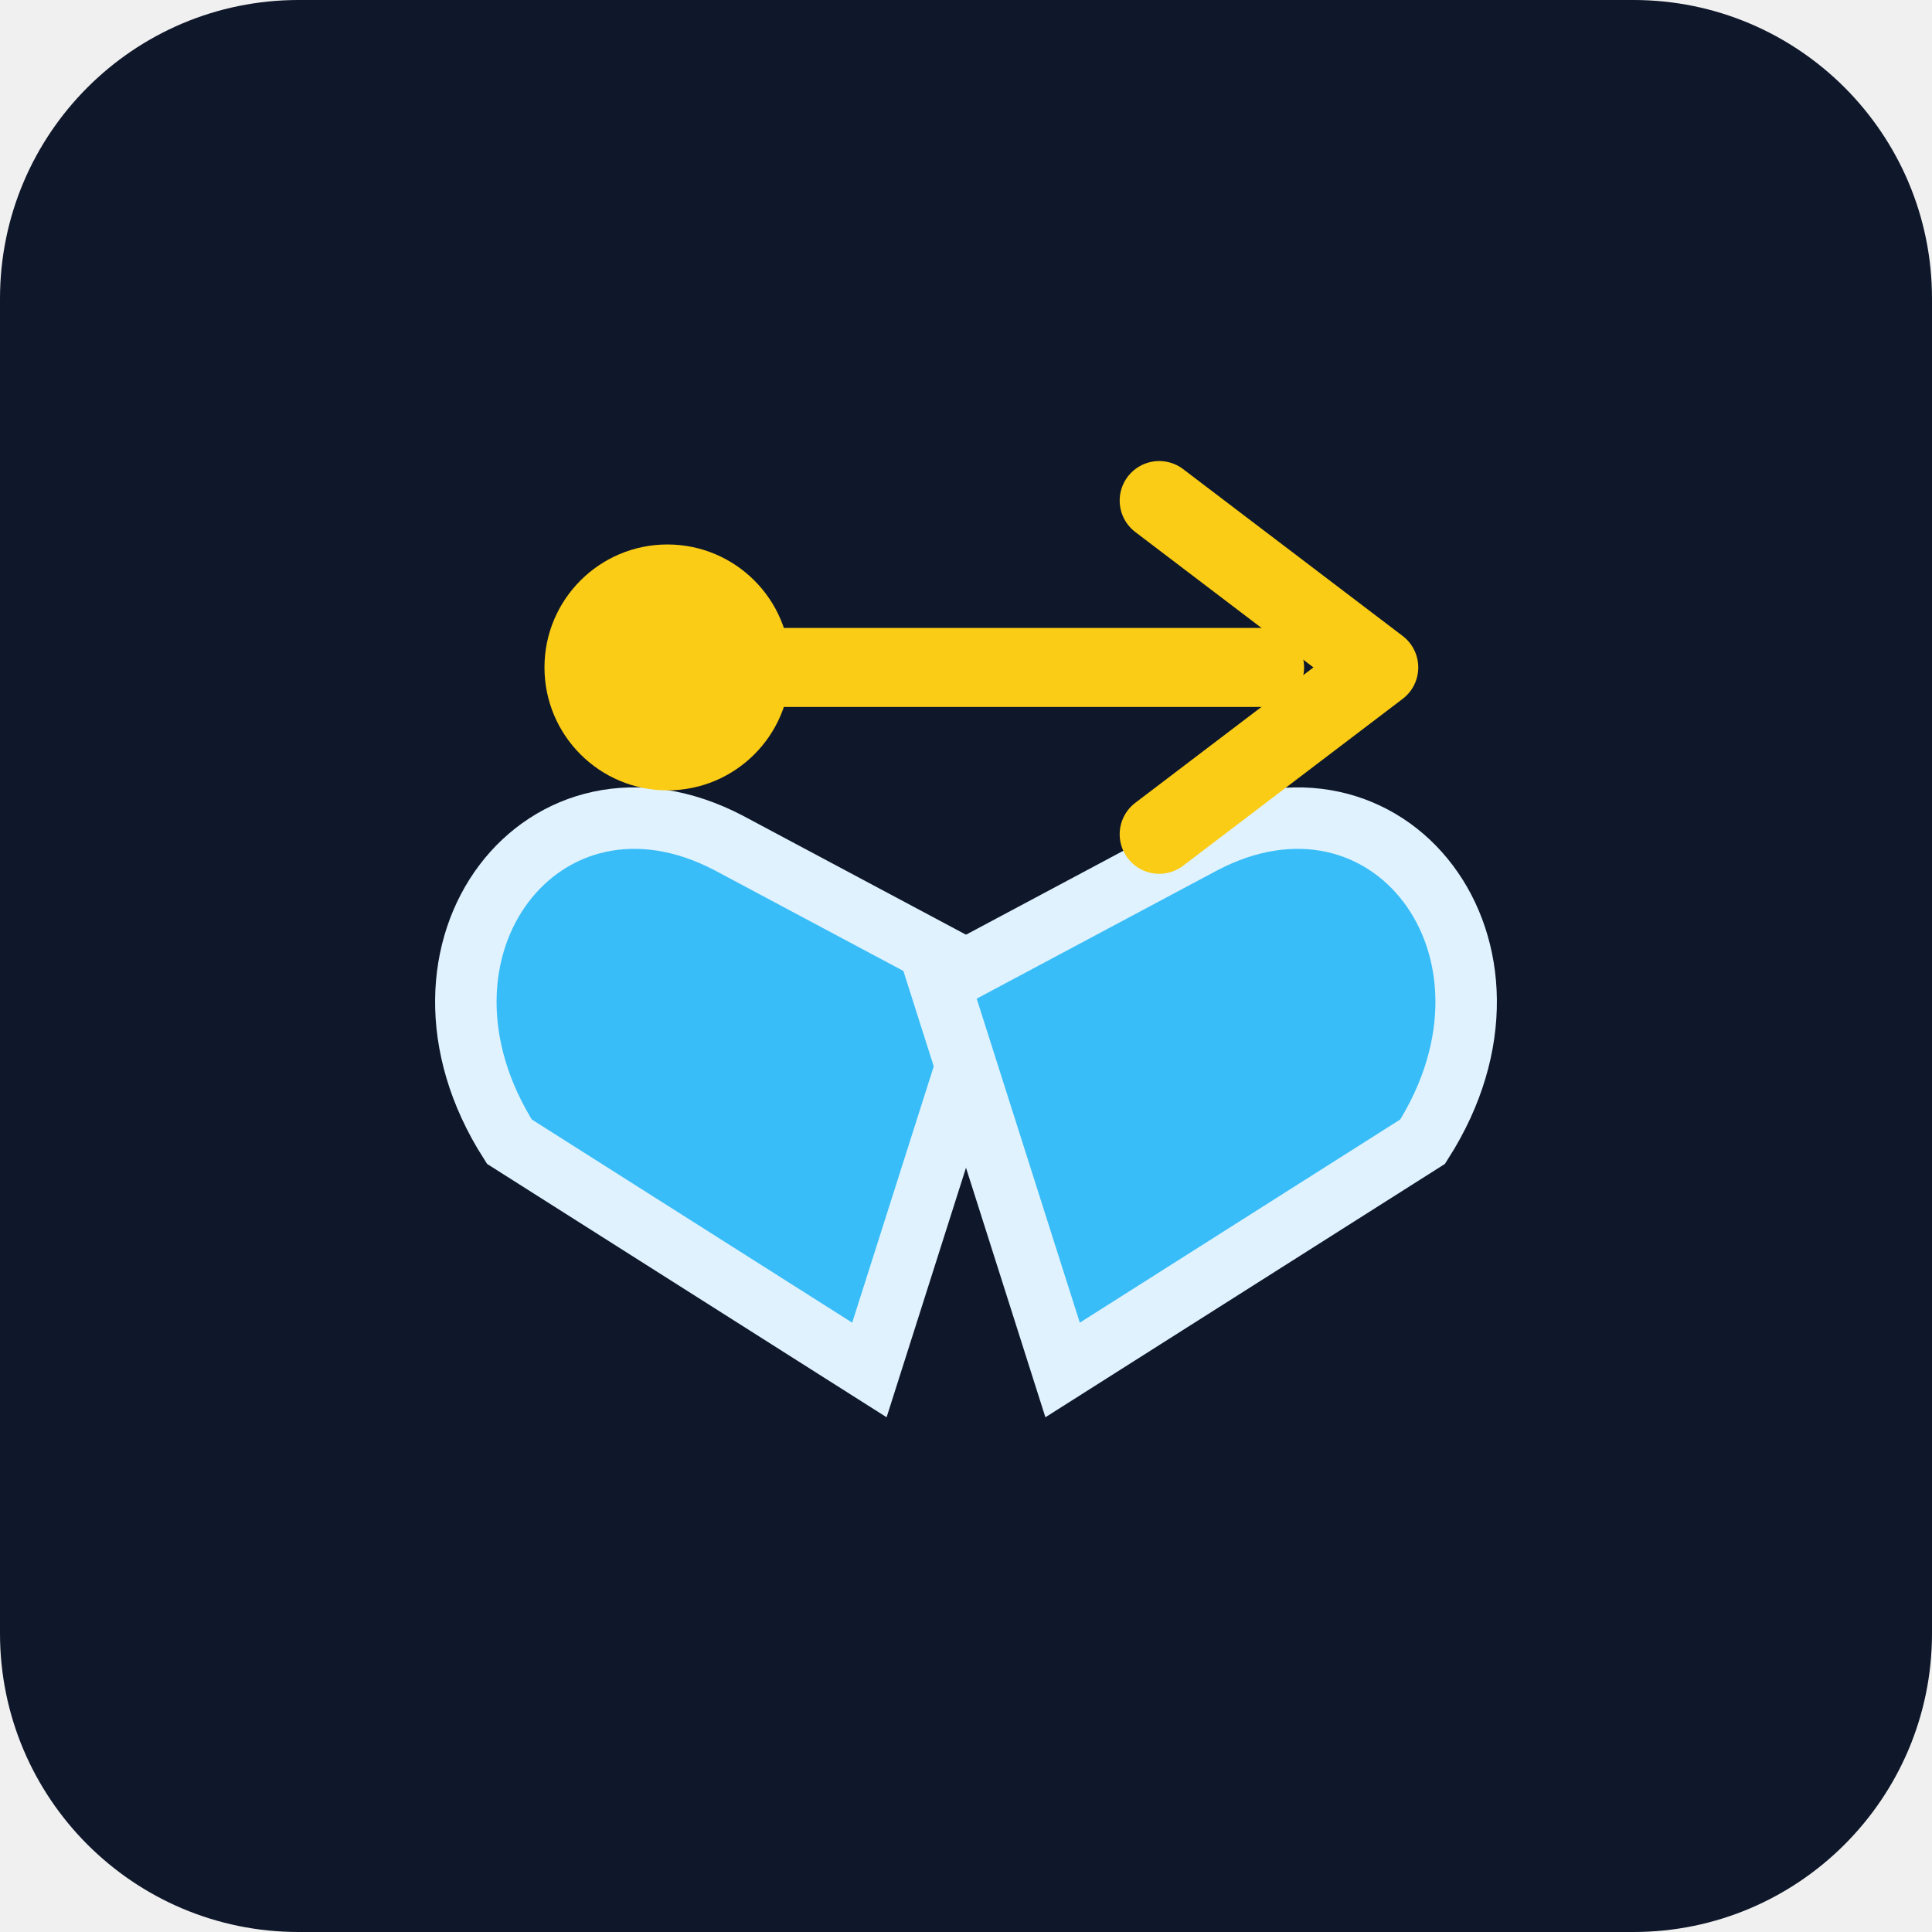
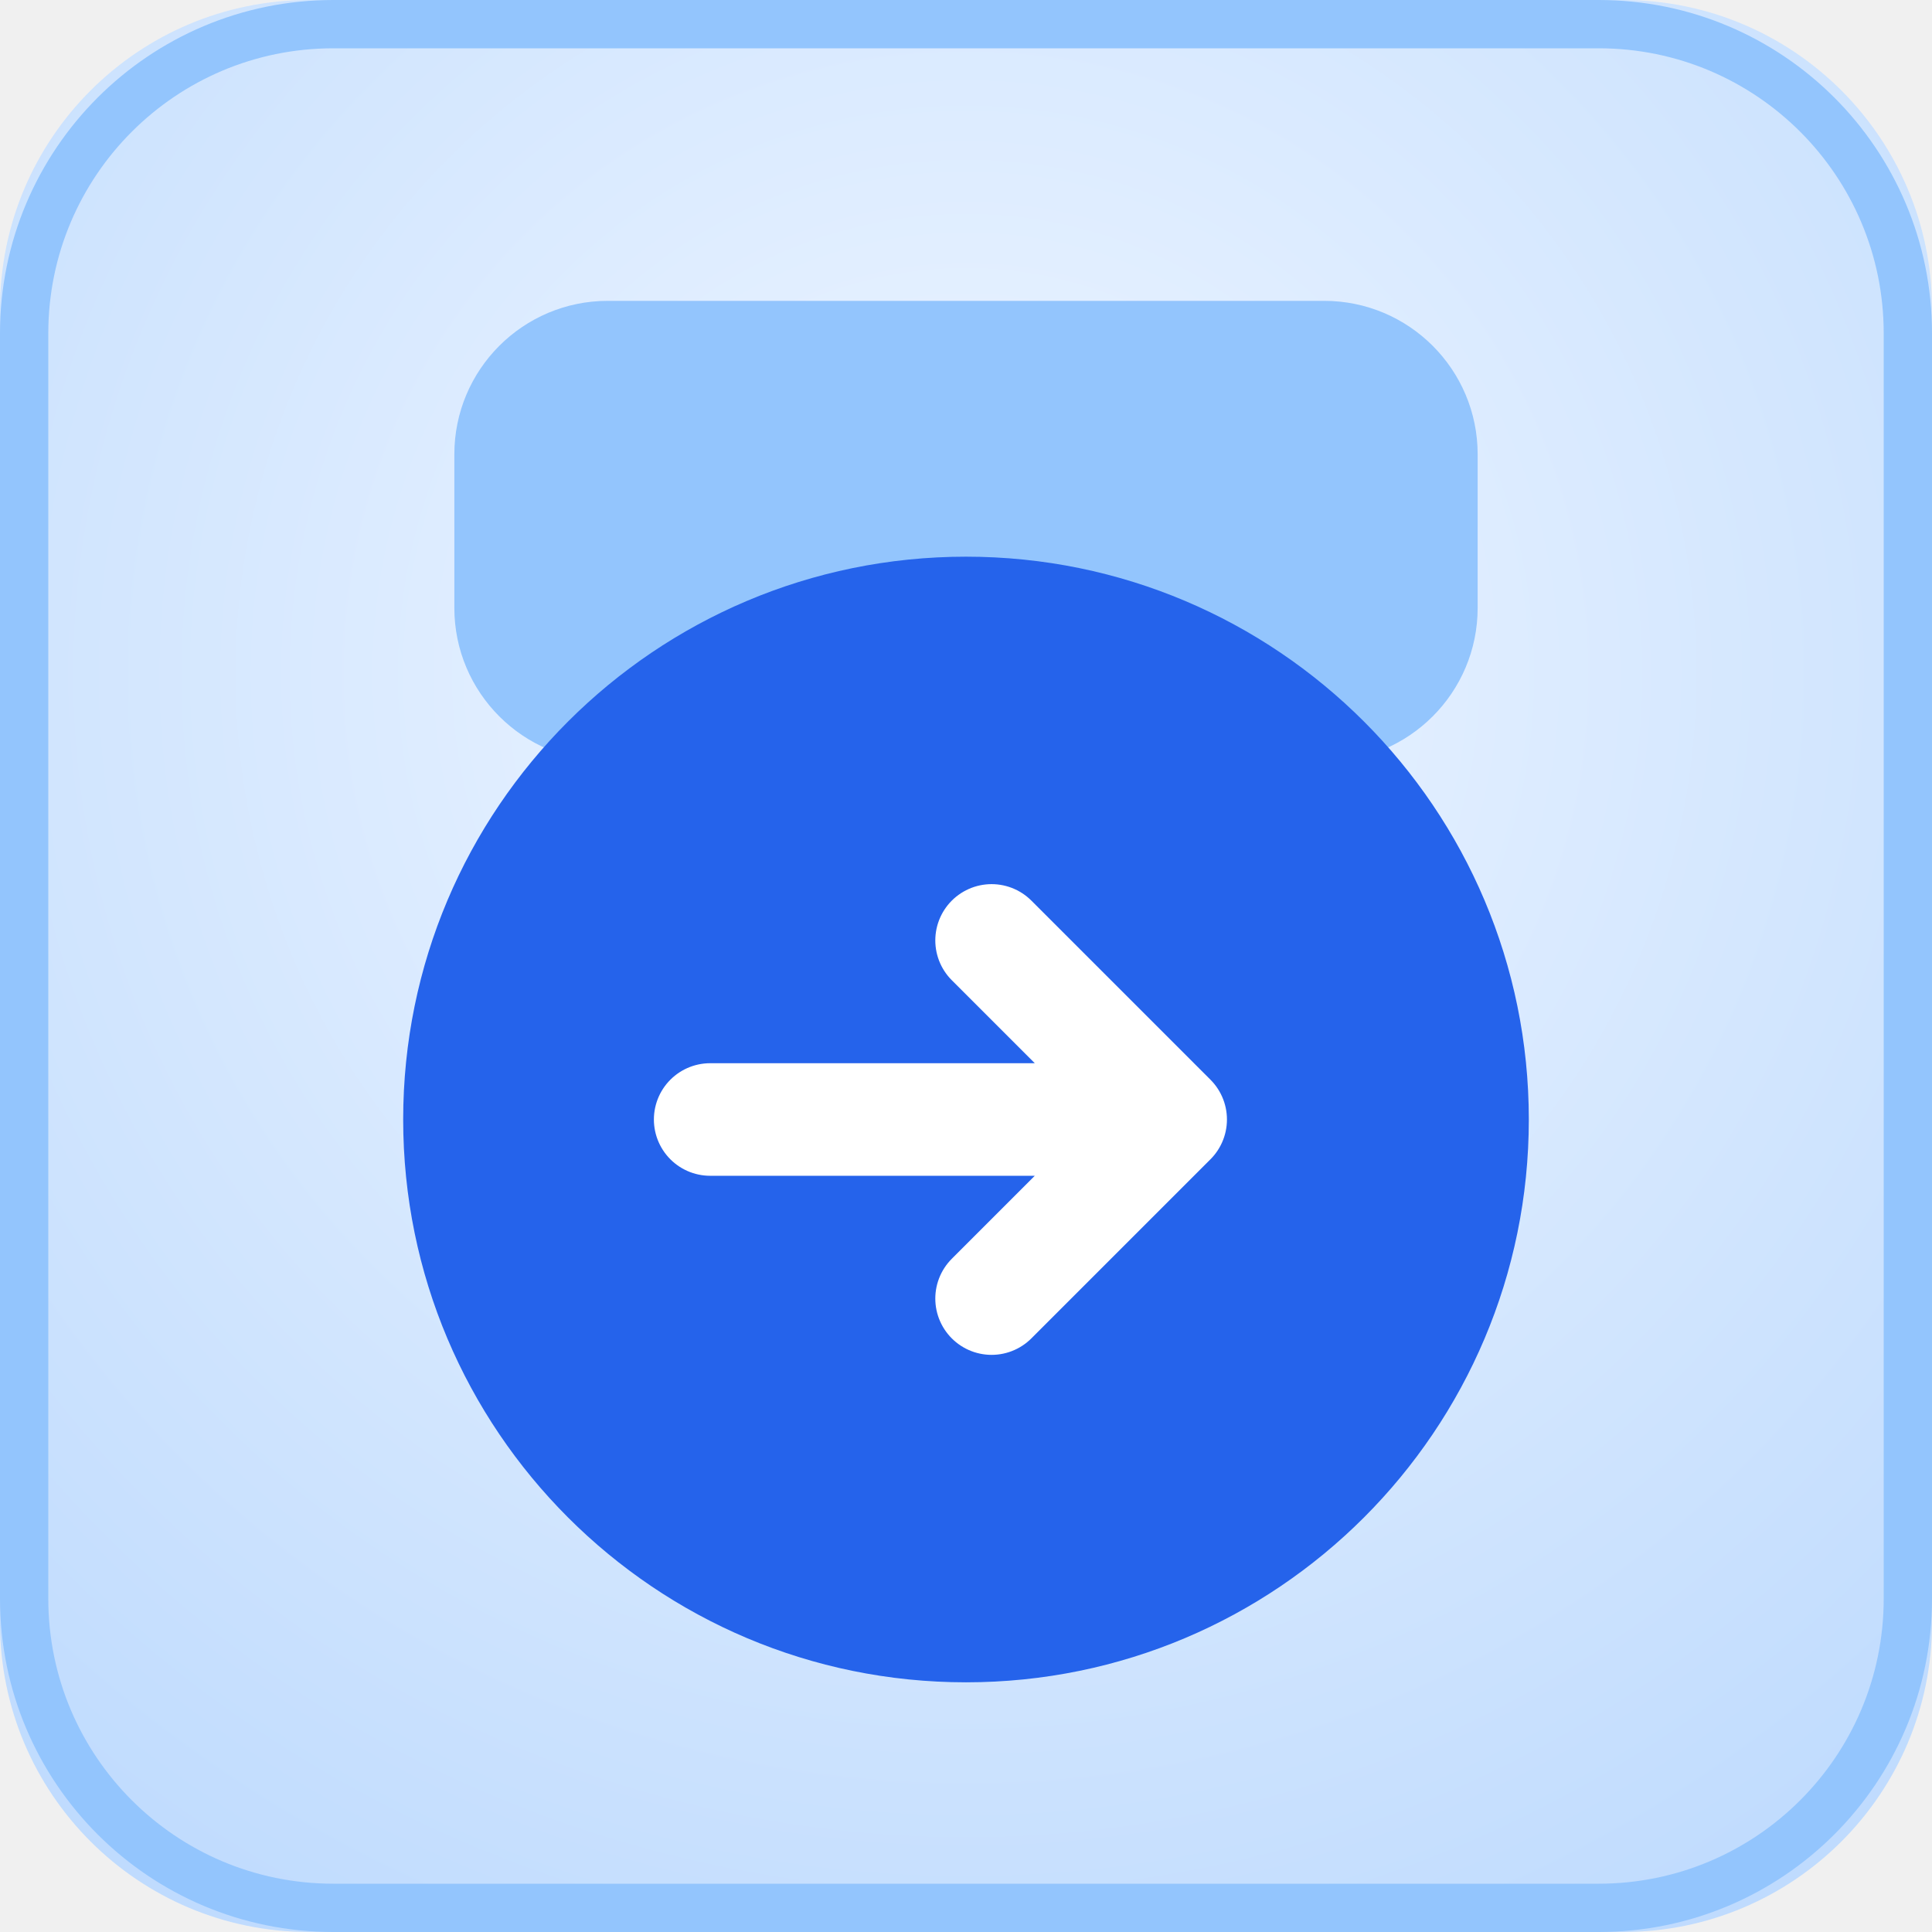
- <svg xmlns="http://www.w3.org/2000/svg" viewBox="0 0 220 220">
-   <rect width="220" height="220" rx="34" fill="#0f172a" />
-   <path d="M58 130c-14-22 4-45 25-34l30 16-14 44z" fill="#38bdf8" stroke="#e0f2fe" stroke-width="7" />
-   <path d="M162 130c14-22-4-45-25-34l-30 16 14 44z" fill="#38bdf8" stroke="#e0f2fe" stroke-width="7" />
-   <path d="M76 76h68" stroke="#facc15" stroke-width="9" stroke-linecap="round" />
-   <path d="M132 57l25 19-25 19" fill="none" stroke="#facc15" stroke-width="9" stroke-linecap="round" stroke-linejoin="round" />
-   <circle cx="76" cy="76" r="14" fill="#facc15" />
+ <svg xmlns="http://www.w3.org/2000/svg" viewBox="52.12 199.12 37.76 37.76">
+   <defs>
+     <radialGradient id="f" cx=".5" cy=".35" r=".75">
+       <stop offset="0" stop-color="#eff6ff" />
+       <stop offset="1" stop-color="#bfdbfe" />
+     </radialGradient>
+   </defs>
+   <rect x="52.12" y="199.12" width="37.76" height="37.76" rx="6.042" fill="url(#f)" />
+   <rect x="52.592" y="199.592" width="36.816" height="36.816" rx="6.042" fill="none" stroke="#93c5fd" stroke-width="0.944" />
+   <rect x="61" y="205" width="20" height="9" rx="3" fill="#93c5fd" />
+   <rect x="159" y="205" width="20" height="9" rx="3" fill="#93c5fd" />
+   <circle cx="71" cy="221" r="11" fill="#2563eb" />
+   <circle cx="169" cy="221" r="11" fill="#2563eb" />
+   <path class="av-pulso" d="M66 221 h9 m-3.5 -3.5 l3.5 3.5 l-3.5 3.5 M164 221 h9 m-3.5 -3.5 l3.5 3.5 l-3.5 3.5" stroke="#fff" stroke-width="2.2" fill="none" stroke-linecap="round" stroke-linejoin="round" />
</svg>
